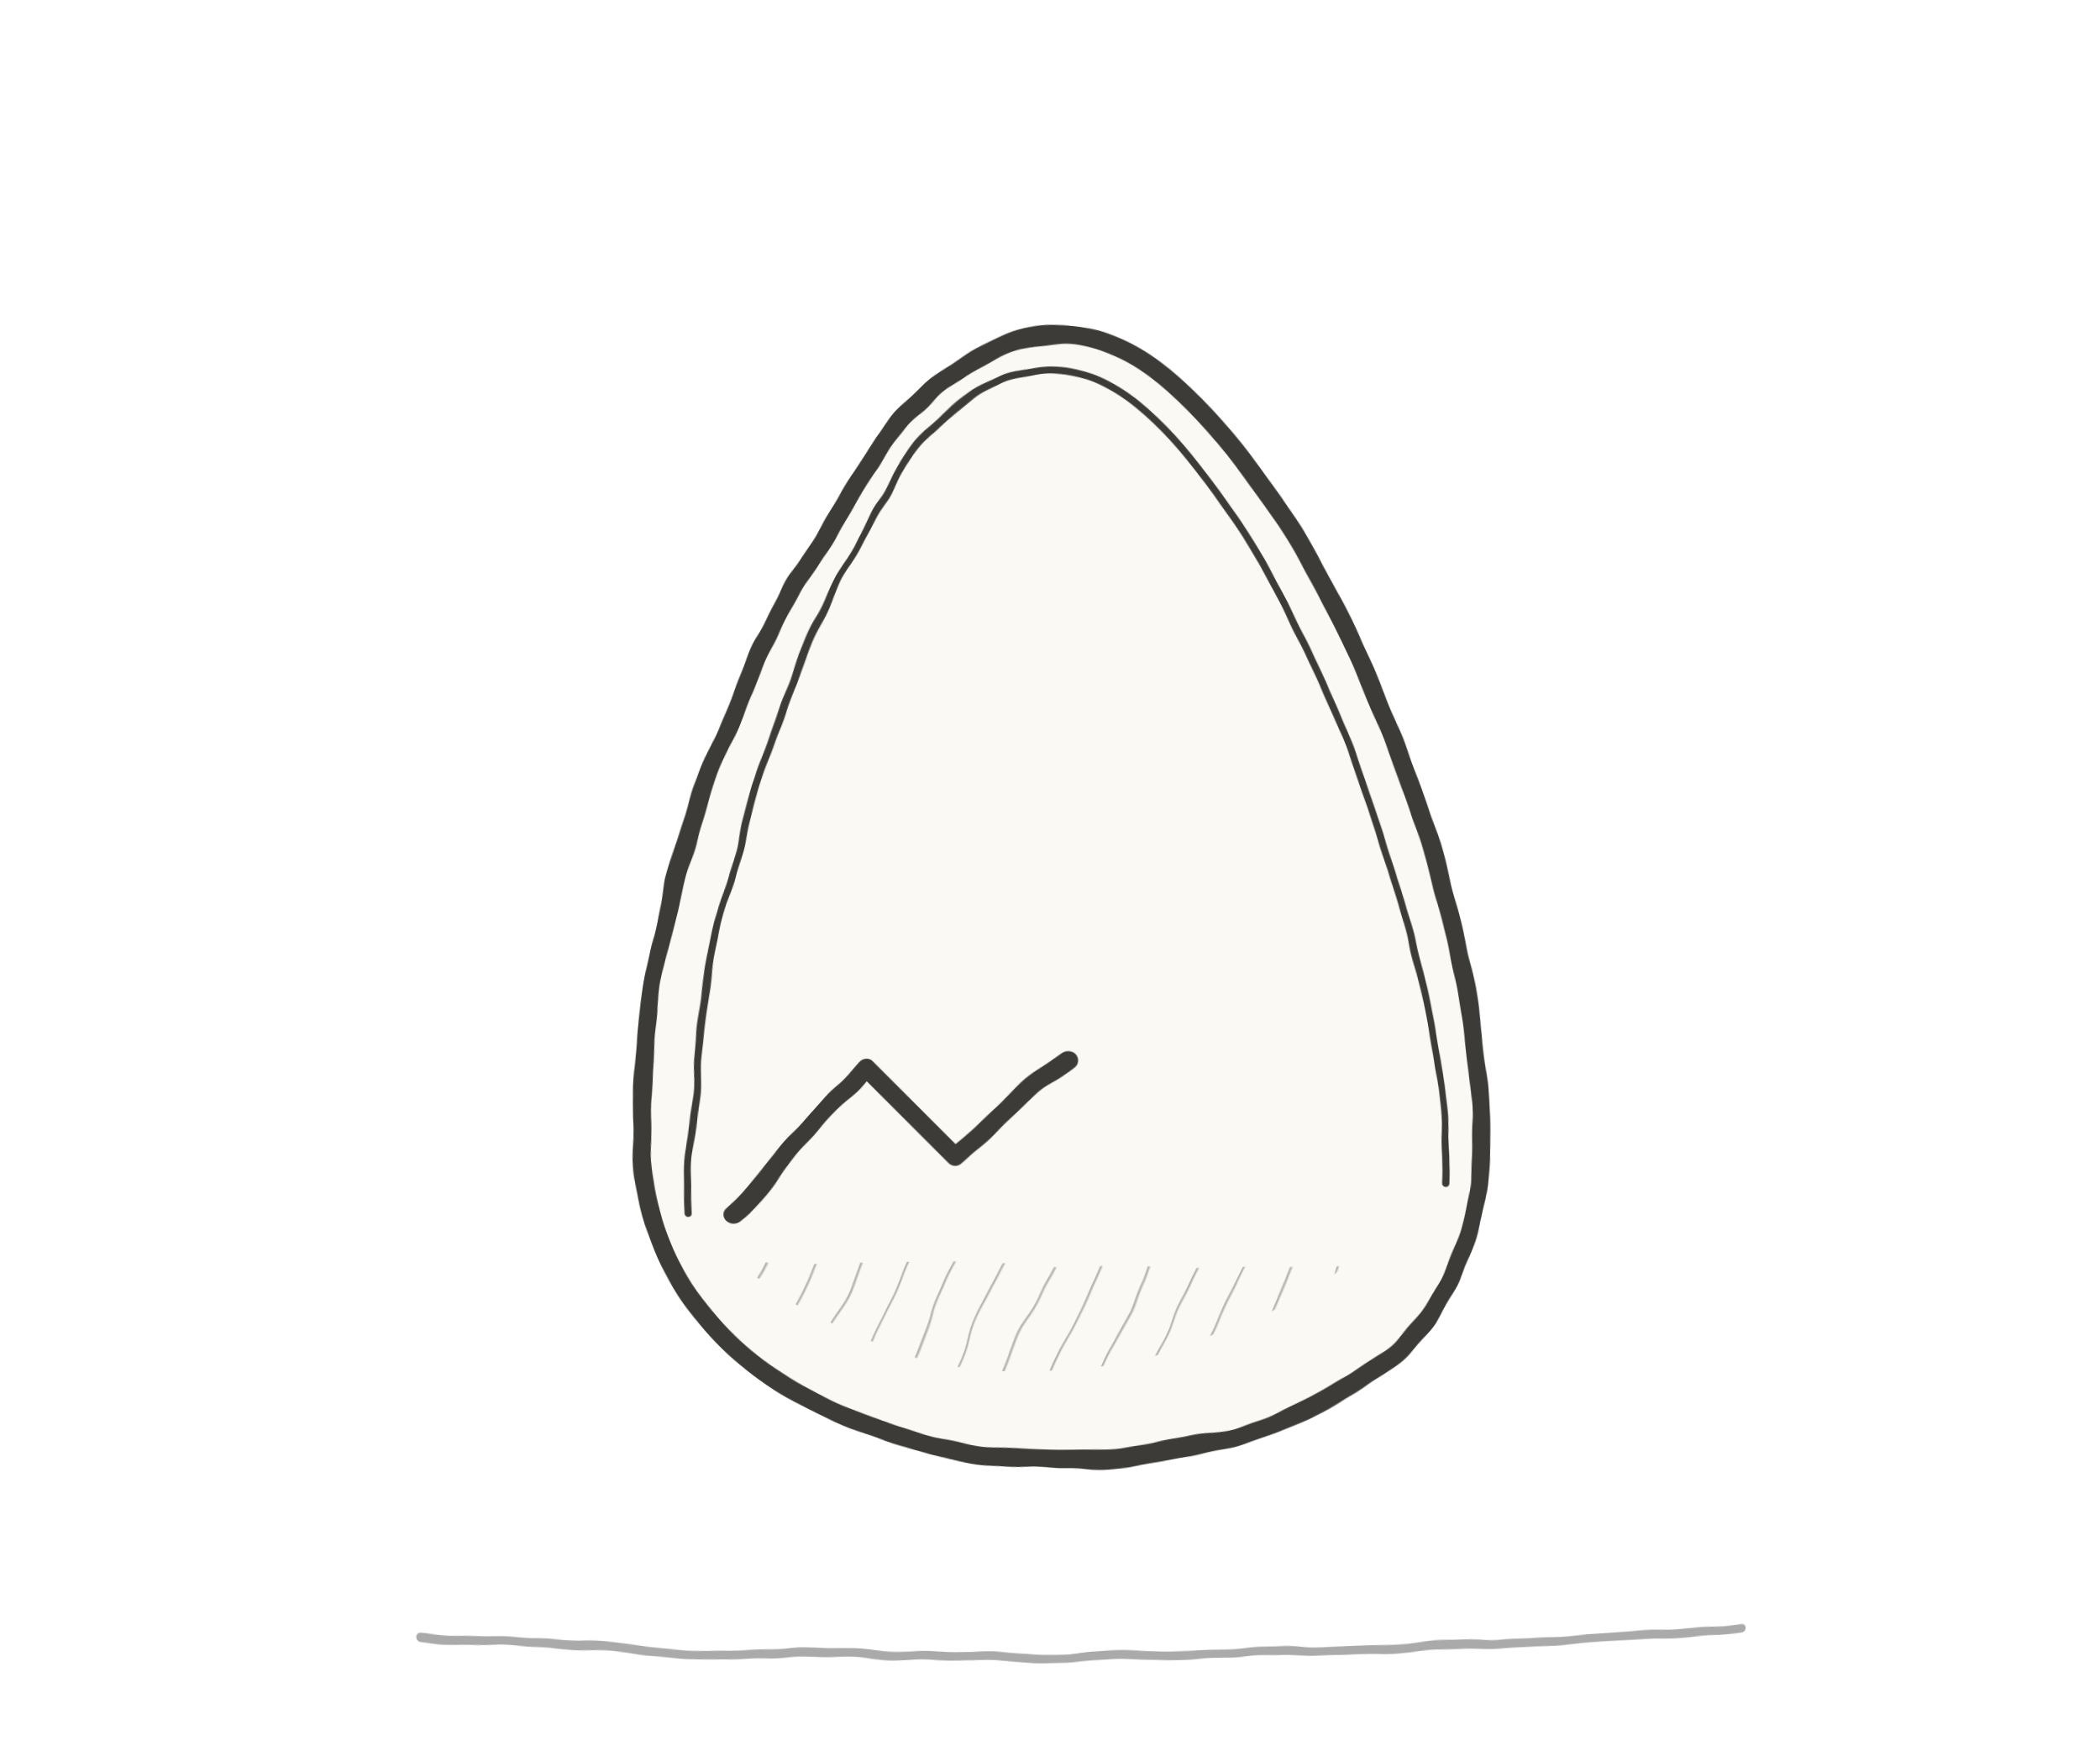
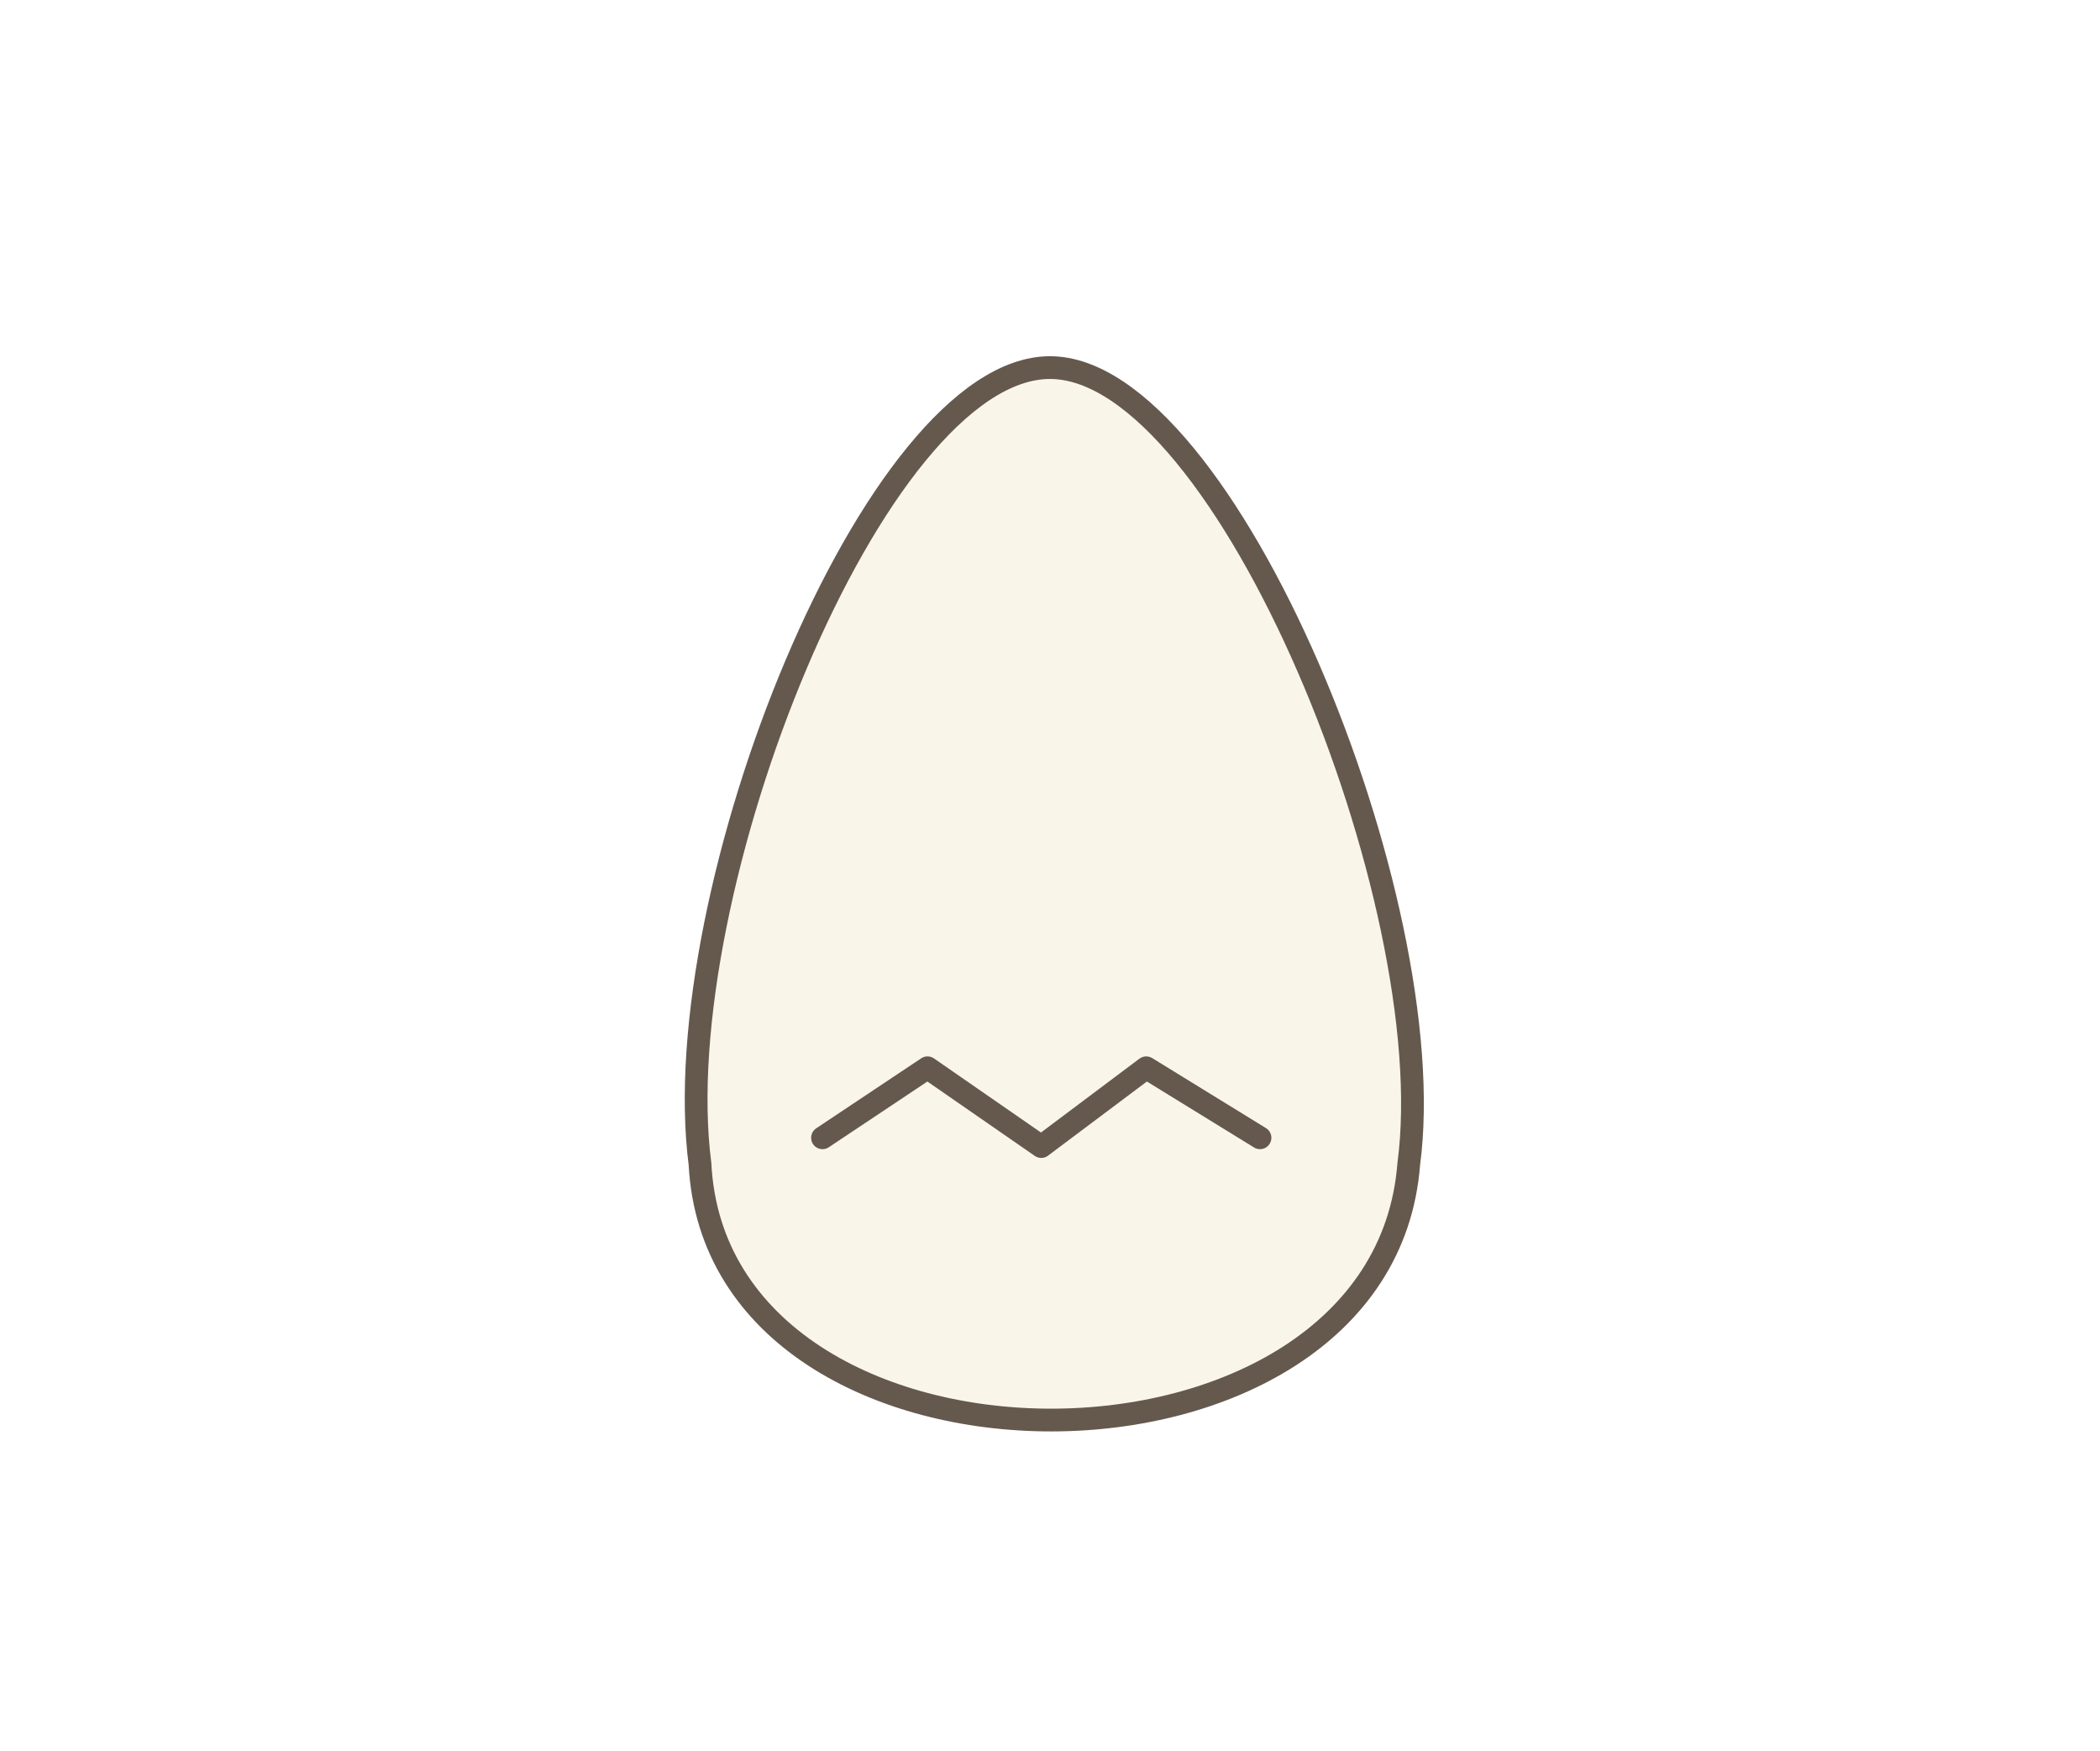
<svg xmlns="http://www.w3.org/2000/svg" viewBox="0 0 240 200">
-   <defs>
-     <filter id="pencil">
-       <feTurbulence type="fractalNoise" baseFrequency=".07" numOctaves="3" seed="4" />
-       <feDisplacementMap in="SourceGraphic" scale="1.5" />
-     </filter>
-     <pattern id="hatch" width="5" height="5" patternUnits="userSpaceOnUse" patternTransform="rotate(25)">
-       <path d="M0 0V5" stroke="#777" stroke-width=".5" opacity=".5" />
-     </pattern>
-   </defs>
-   <g stroke="#3c3b37" stroke-width="2.1" stroke-linecap="round" stroke-linejoin="round" fill="#faf9f4" filter="url(#pencil)">
-     <path d="M74 136C69 103 97 40 120 38S172 101 169 134C167 177 81 178 74 136Z" />
-     <path d="M79 139C77 105 98 44 119 42S166 104 165 135" fill="none" stroke-width=".8" />
-     <path d="M84 139l15-17 10 10 13-11" fill="none" />
-     <path d="M84 144q31 25 70 1" fill="url(#hatch)" stroke="none" />
-     <path d="M48 187q74 5 151-1" fill="none" stroke="#aaa" stroke-width="1" />
+   <g fill="#faf5e9" stroke="#65594e" stroke-width="2.6" stroke-linecap="round" stroke-linejoin="round">
+     <path d="M80 133C76 102 100 42 120 42S165 103 161 133C158 172 82 172 80 133Z" />
+     <path d="m94 130 12-8 13 9 12-9 13 8" fill="none" />
  </g>
</svg>
